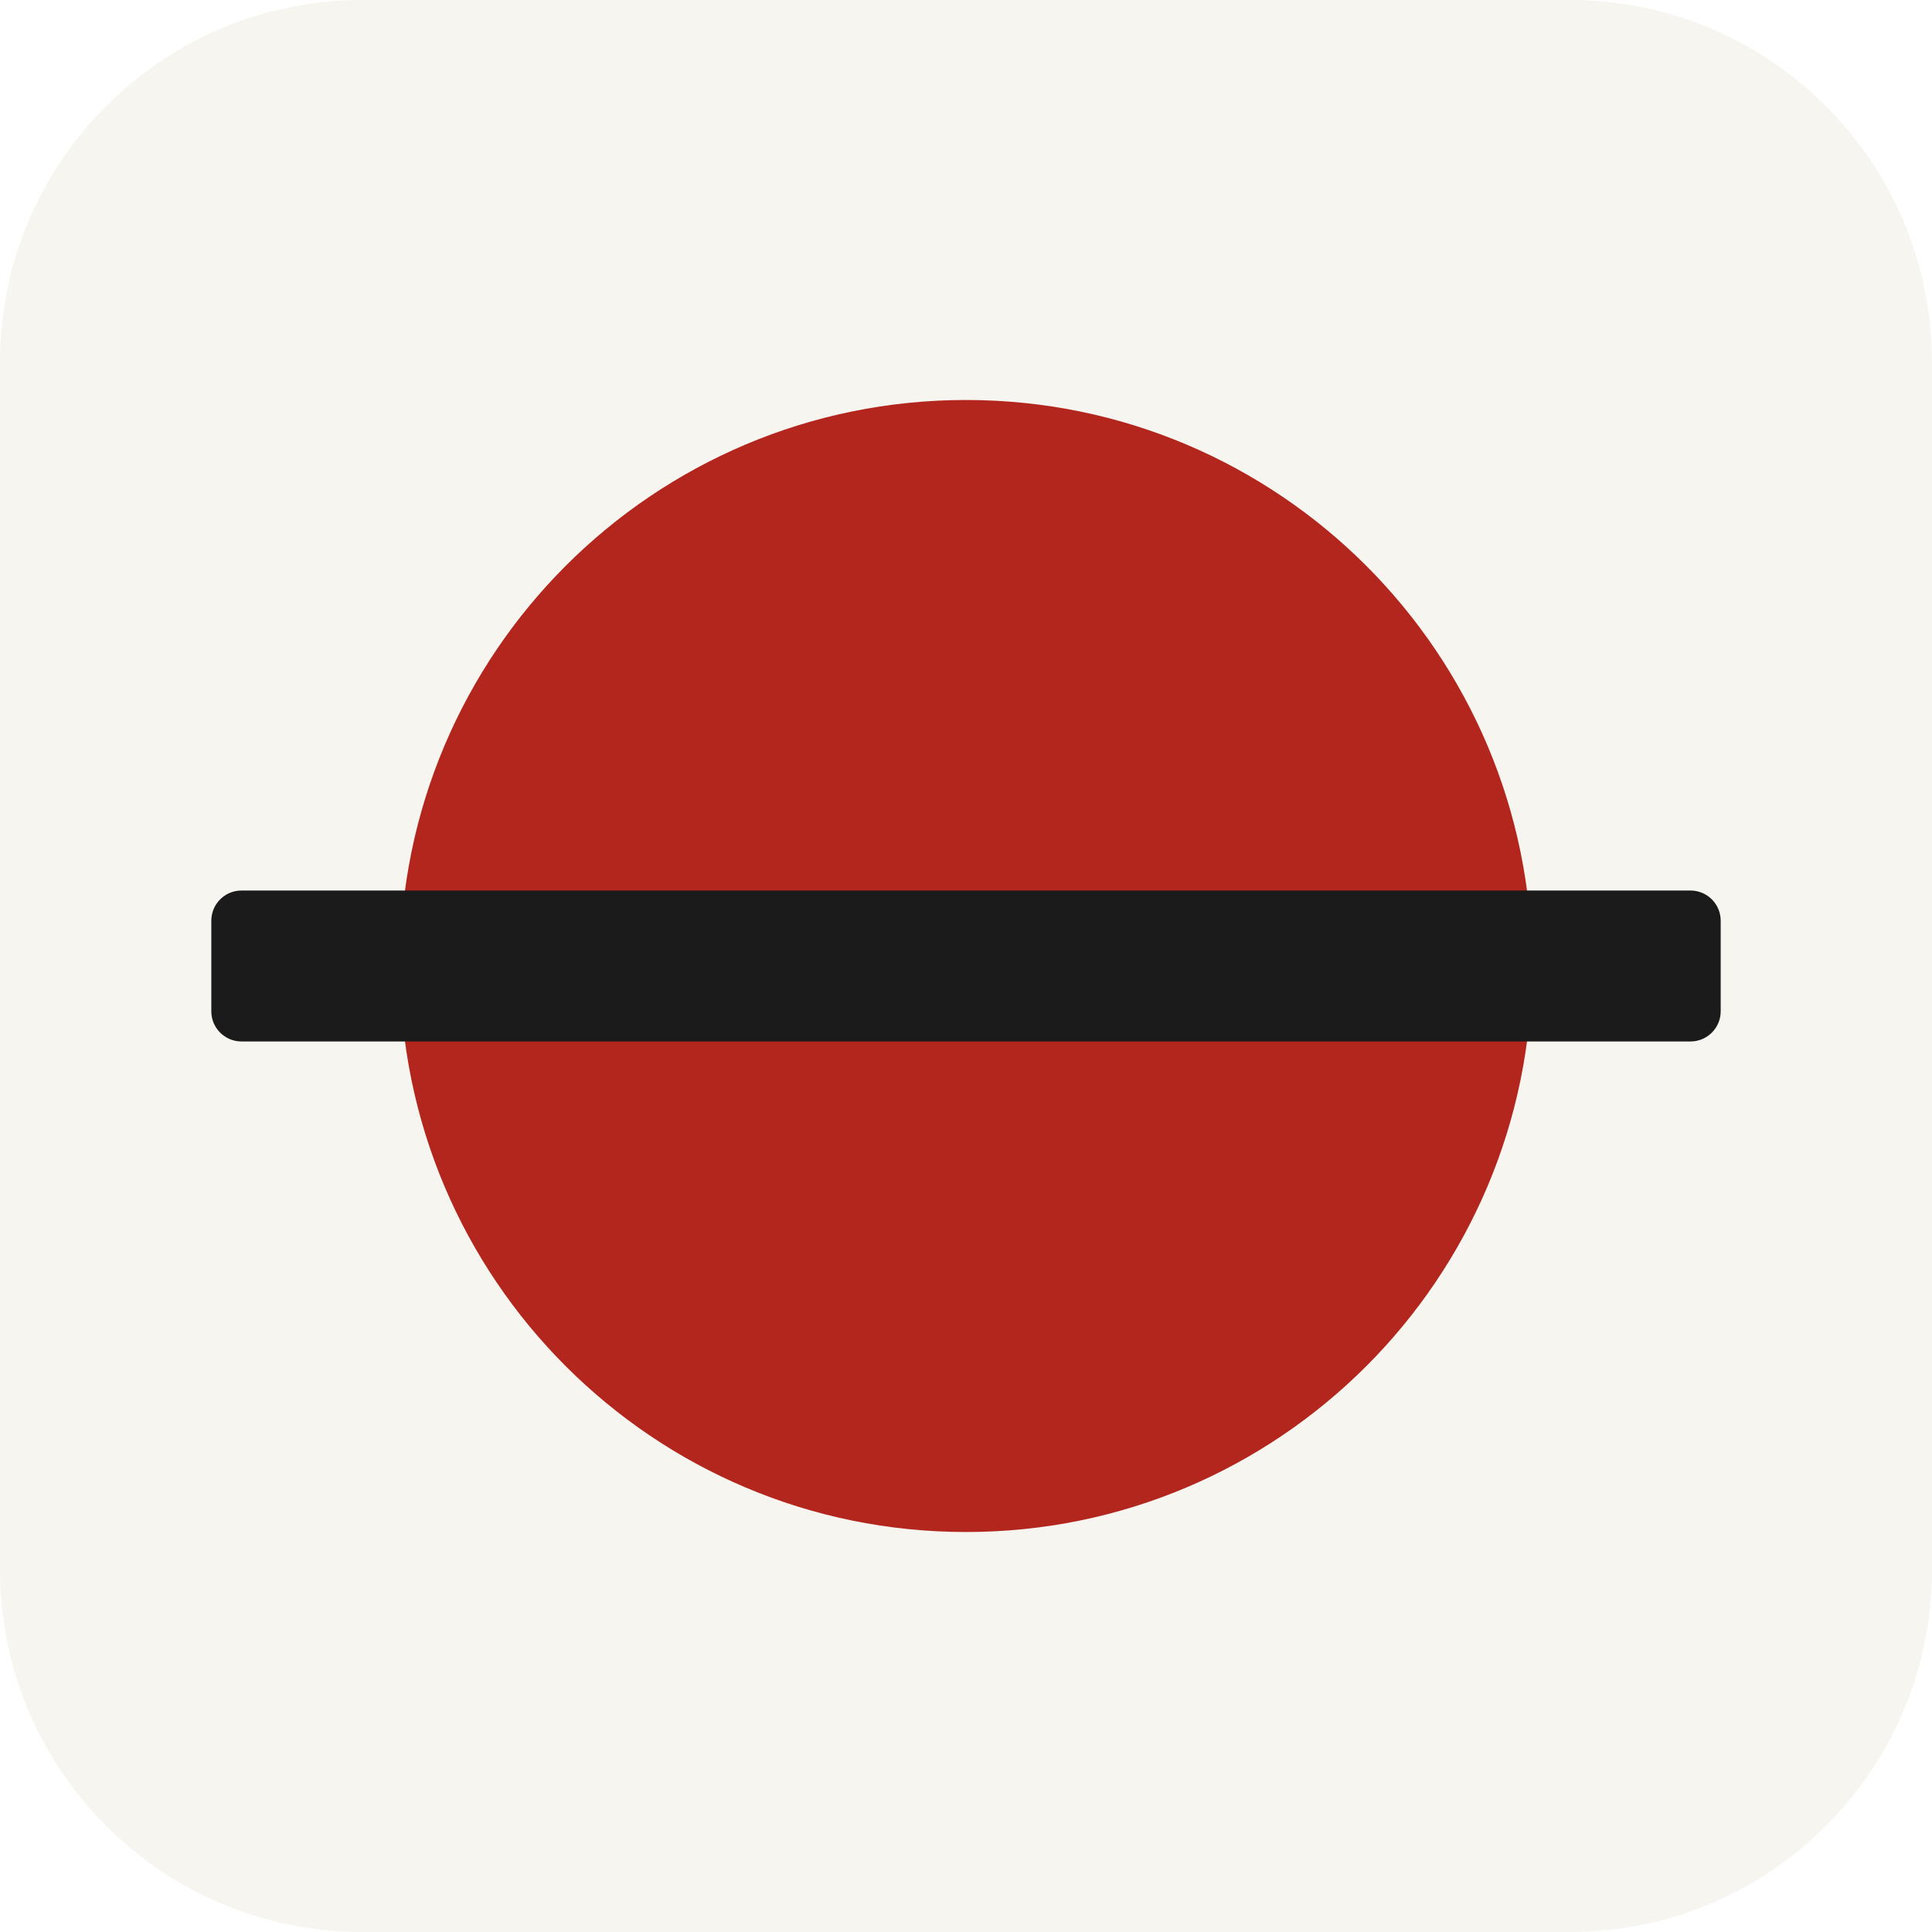
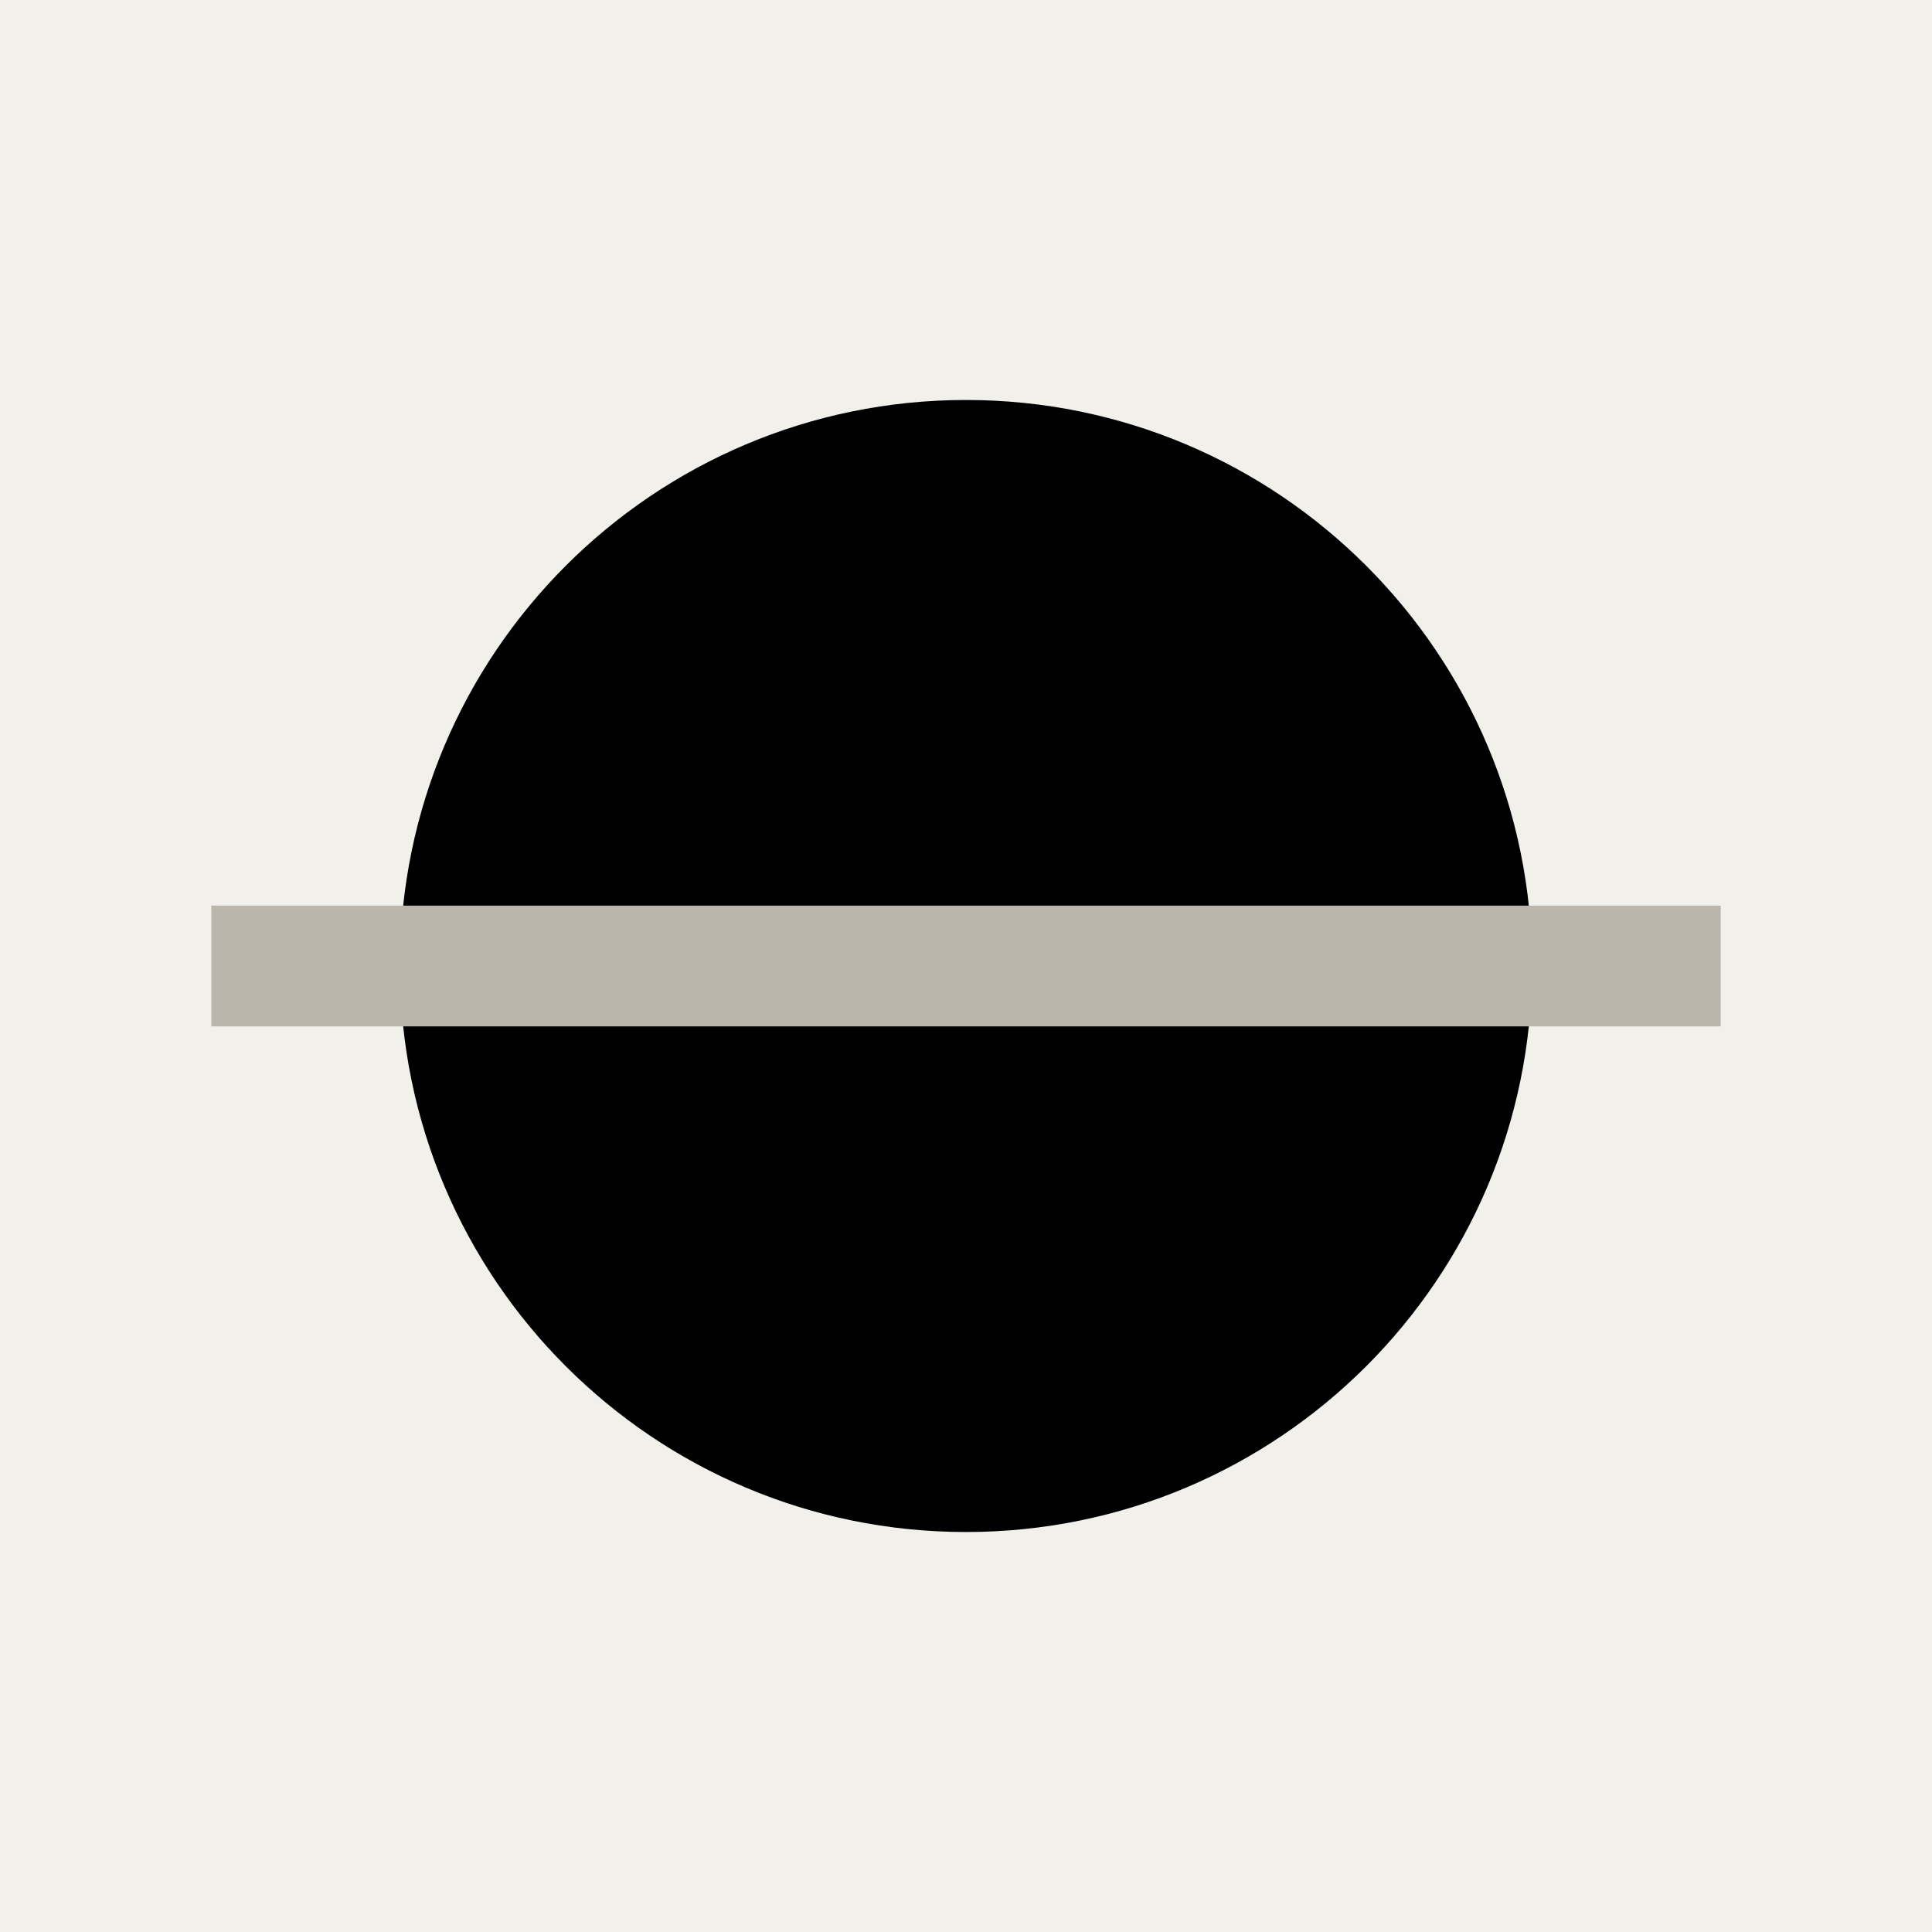
<svg xmlns="http://www.w3.org/2000/svg" viewBox="0 0 512 512">
-   <rect width="512" height="512" rx="96" fill="#f7f5f0" />
-   <circle cx="256" cy="256" r="150" fill="#b3261e" />
-   <rect x="56" y="236" width="400" height="40" rx="8" fill="#1b1b1b" />
+   <rect width="512" height="512" fill="#F1F0EA" />
+   <circle cx="256" cy="256" r="150" fill="#000000" />
+   <rect x="56" y="240" width="400" height="32" fill="#BBB6AB" />
</svg>
